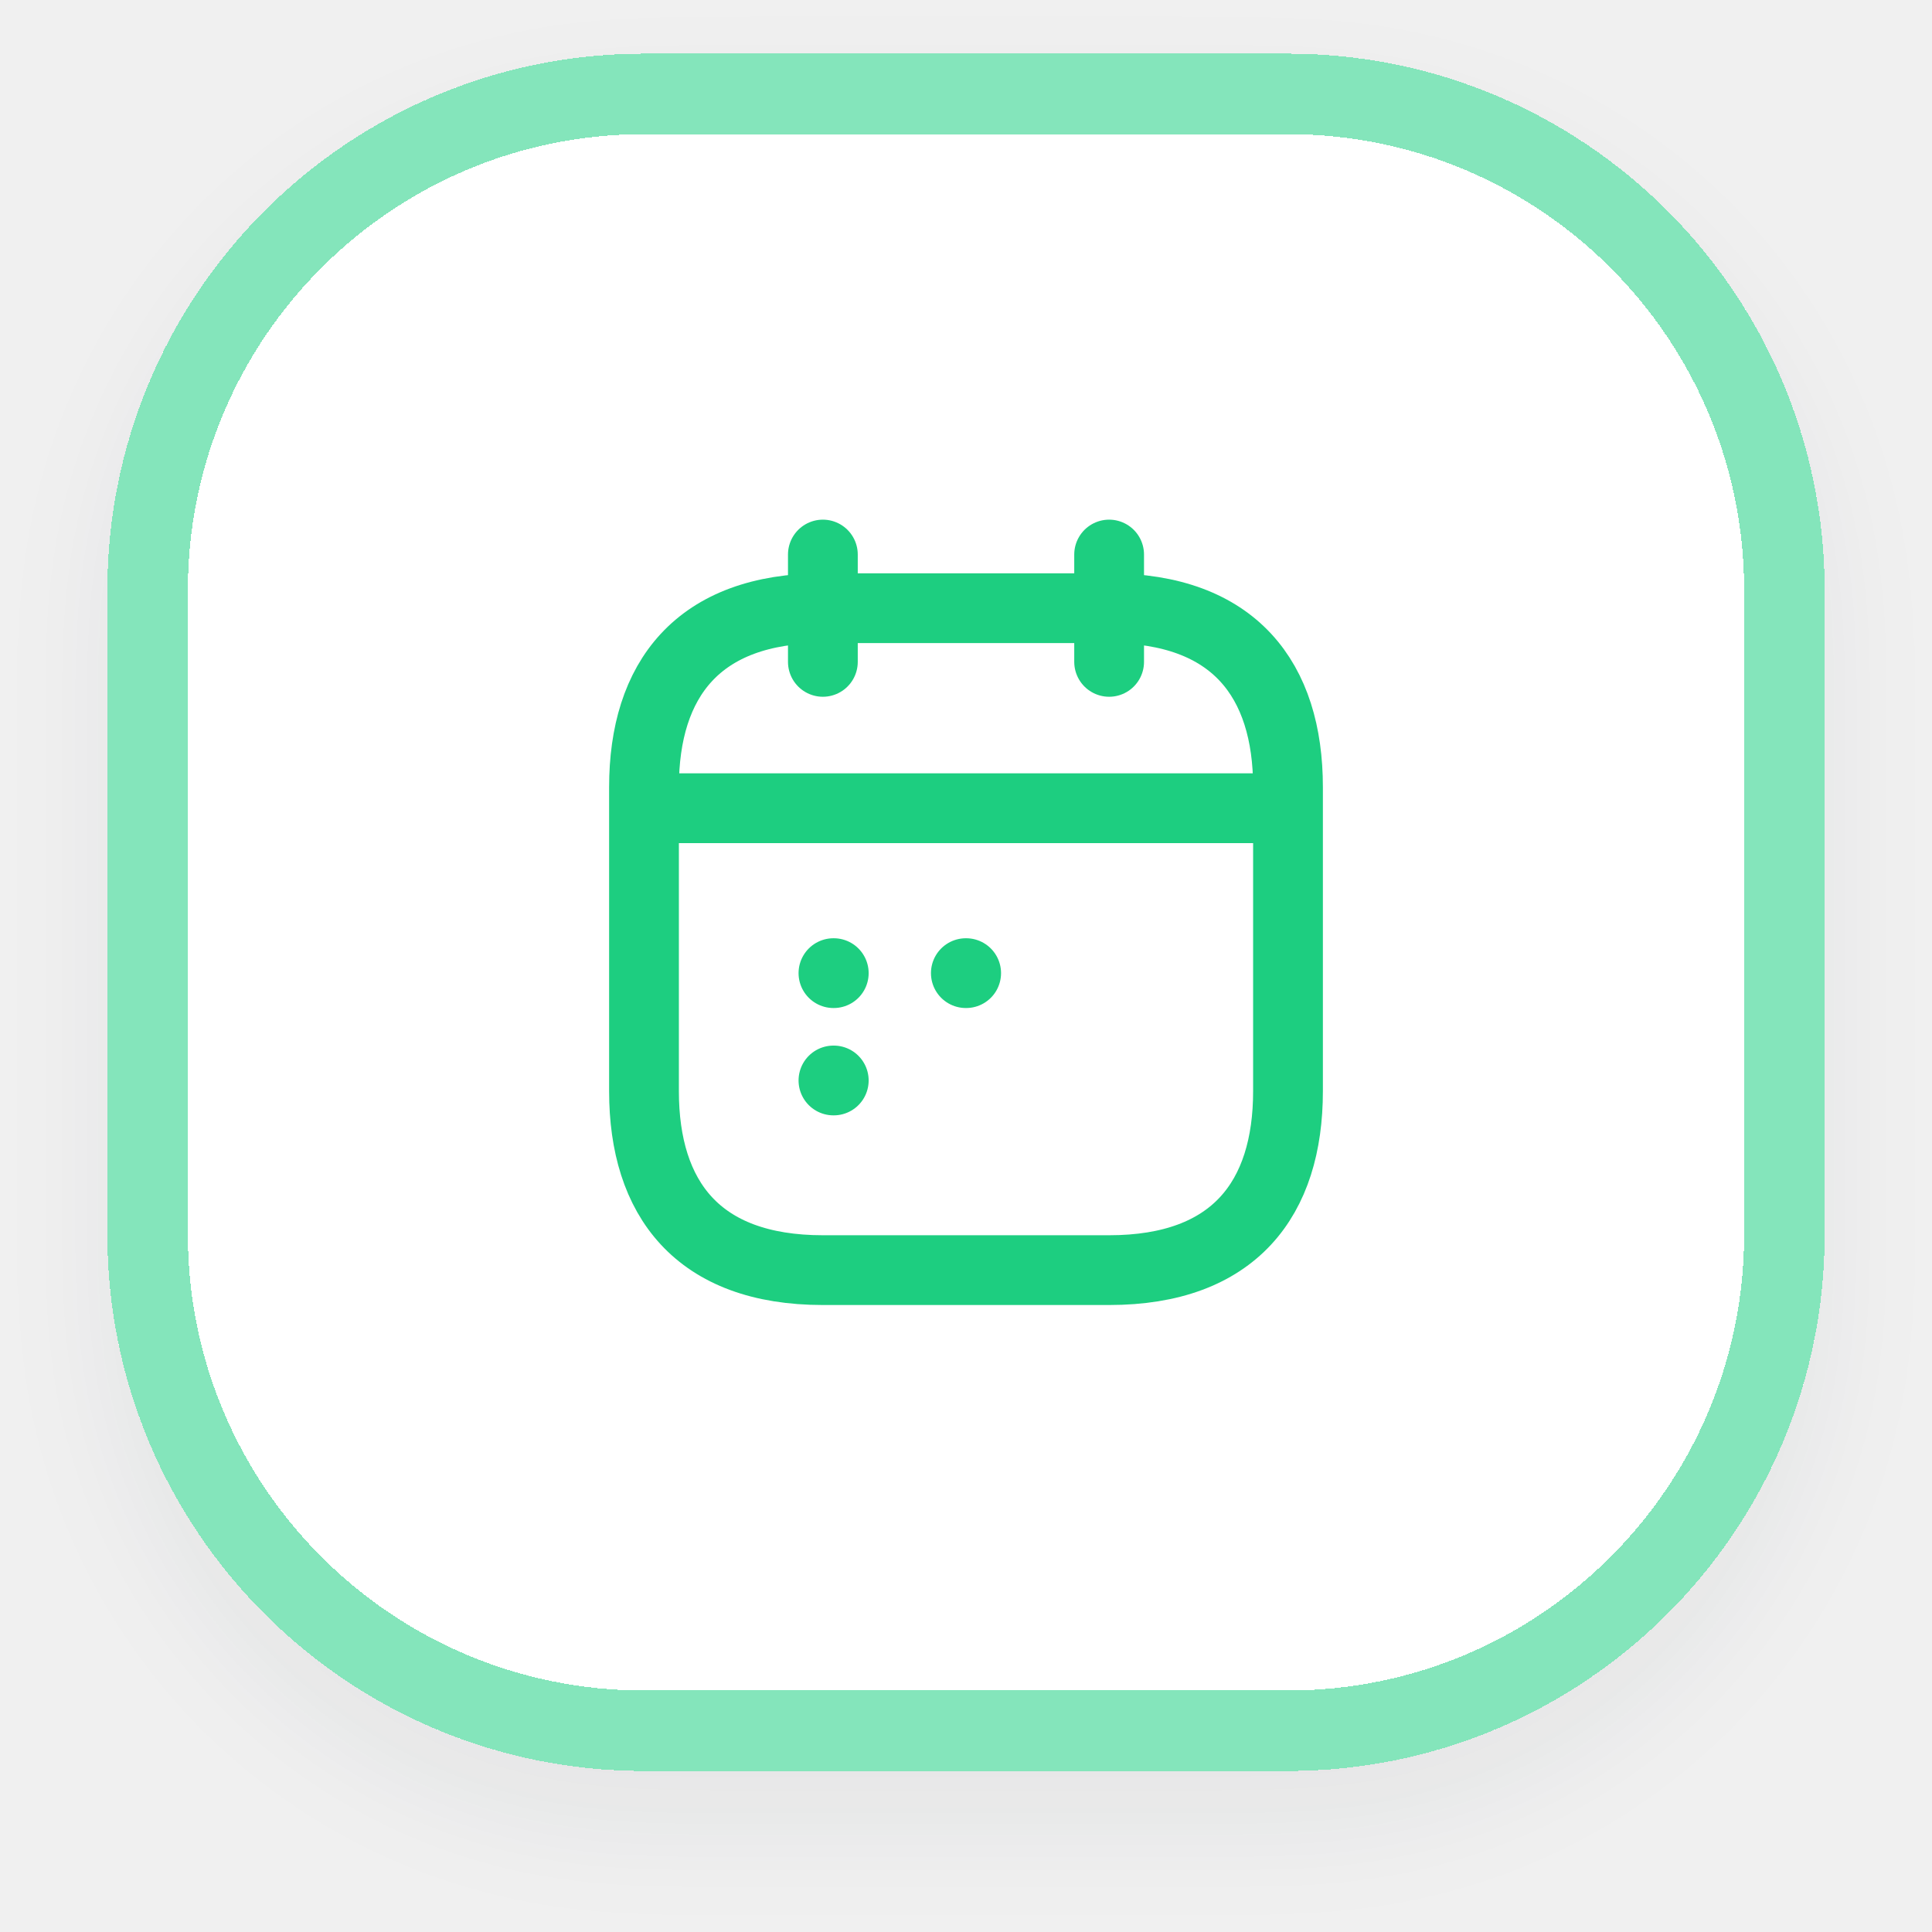
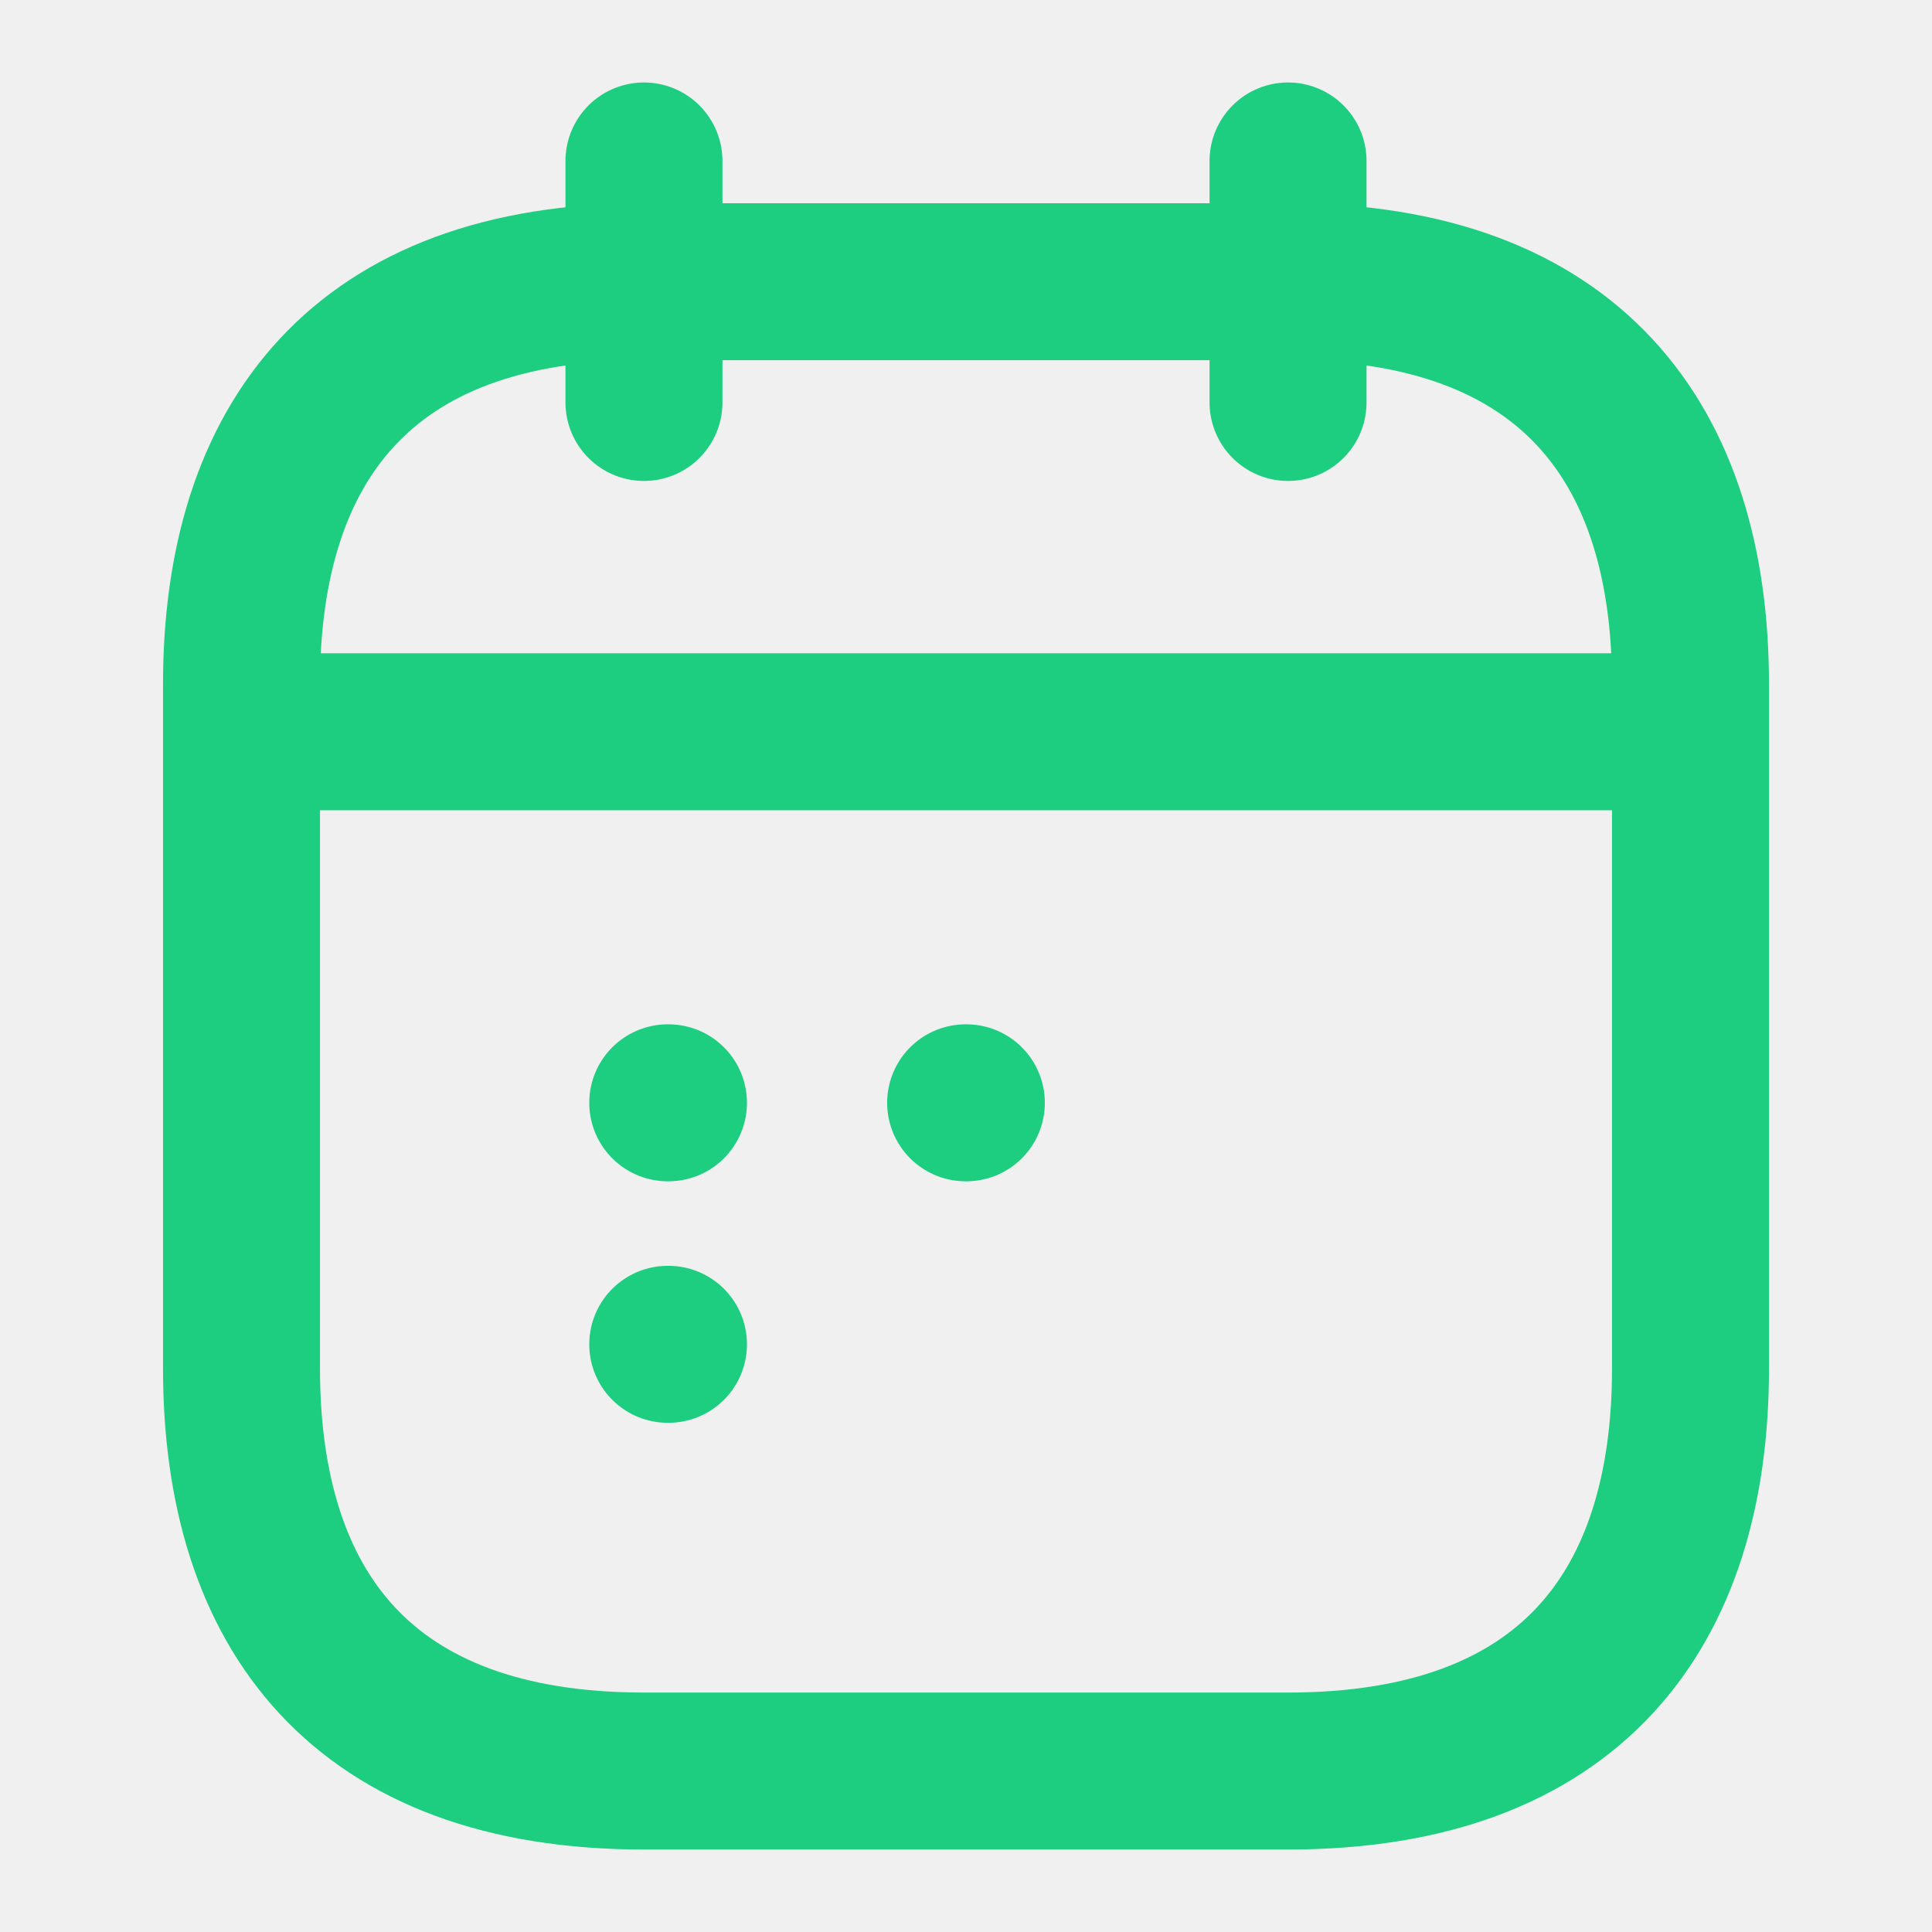
- <svg xmlns="http://www.w3.org/2000/svg" width="36" height="36" viewBox="0 0 36 36" fill="none">
-   <g filter="url(#filter0_d_233_5001)">
-     <rect x="2" y="1" width="32" height="32" rx="10" fill="white" shape-rendering="crispEdges" />
-     <rect x="2.75" y="1.75" width="30.5" height="30.5" rx="9.25" stroke="#84E5BB" stroke-width="1.5" shape-rendering="crispEdges" />
-     <path d="M15.333 10.333V12.333" stroke="#1DCE80" stroke-width="1.3" stroke-miterlimit="10" stroke-linecap="round" stroke-linejoin="round" />
-     <path d="M20.667 10.333V12.333" stroke="#1DCE80" stroke-width="1.3" stroke-miterlimit="10" stroke-linecap="round" stroke-linejoin="round" />
-     <path d="M12.333 15.06H23.667" stroke="#1DCE80" stroke-width="1.3" stroke-miterlimit="10" stroke-linecap="round" stroke-linejoin="round" />
-     <path d="M24 14.667V20.333C24 22.333 23 23.667 20.667 23.667H15.333C13 23.667 12 22.333 12 20.333V14.667C12 12.667 13 11.333 15.333 11.333H20.667C23 11.333 24 12.667 24 14.667Z" stroke="#1DCE80" stroke-width="1.3" stroke-miterlimit="10" stroke-linecap="round" stroke-linejoin="round" />
-     <path d="M17.997 18.133H18.003" stroke="#1DCE80" stroke-width="1.3" stroke-linecap="round" stroke-linejoin="round" />
-     <path d="M15.53 18.133H15.536" stroke="#1DCE80" stroke-width="1.3" stroke-linecap="round" stroke-linejoin="round" />
-     <path d="M15.53 20.133H15.536" stroke="#1DCE80" stroke-width="1.3" stroke-linecap="round" stroke-linejoin="round" />
+ <svg xmlns="http://www.w3.org/2000/svg" width="16" height="16" viewBox="0 0 16 16" fill="none">
+   <g id="vuesax/linear/calendar-2">
+     <g id="calendar-2">
+       <path id="Vector" d="M5.333 1.333V3.333" stroke="#1DCE80" stroke-width="1.3" stroke-miterlimit="10" stroke-linecap="round" stroke-linejoin="round" />
+       <path id="Vector_2" d="M10.667 1.333V3.333" stroke="#1DCE80" stroke-width="1.3" stroke-miterlimit="10" stroke-linecap="round" stroke-linejoin="round" />
+       <path id="Vector_3" d="M2.333 6.06H13.667" stroke="#1DCE80" stroke-width="1.3" stroke-miterlimit="10" stroke-linecap="round" stroke-linejoin="round" />
+       <path id="Vector_4" d="M14 5.667V11.333C14 13.333 13 14.667 10.667 14.667H5.333C3 14.667 2 13.333 2 11.333V5.667C2 3.667 3 2.333 5.333 2.333H10.667C13 2.333 14 3.667 14 5.667Z" stroke="#1DCE80" stroke-width="1.3" stroke-miterlimit="10" stroke-linecap="round" stroke-linejoin="round" />
+       <path id="Vector_5" d="M7.997 9.133H8.003" stroke="#1DCE80" stroke-width="1.3" stroke-linecap="round" stroke-linejoin="round" />
+       <path id="Vector_6" d="M5.53 9.133H5.536" stroke="#1DCE80" stroke-width="1.3" stroke-linecap="round" stroke-linejoin="round" />
+       <path id="Vector_7" d="M5.53 11.133H5.536" stroke="#1DCE80" stroke-width="1.3" stroke-linecap="round" stroke-linejoin="round" />
+     </g>
  </g>
-   <defs>
-     <filter id="filter0_d_233_5001" x="0" y="0" width="36" height="36" filterUnits="userSpaceOnUse" color-interpolation-filters="sRGB">
-       <feFlood flood-opacity="0" result="BackgroundImageFix" />
-       <feColorMatrix in="SourceAlpha" type="matrix" values="0 0 0 0 0 0 0 0 0 0 0 0 0 0 0 0 0 0 127 0" result="hardAlpha" />
-       <feOffset dy="1" />
-       <feGaussianBlur stdDeviation="1" />
-       <feComposite in2="hardAlpha" operator="out" />
-       <feColorMatrix type="matrix" values="0 0 0 0 0.063 0 0 0 0 0.094 0 0 0 0 0.157 0 0 0 0.05 0" />
-       <feBlend mode="normal" in2="BackgroundImageFix" result="effect1_dropShadow_233_5001" />
-       <feBlend mode="normal" in="SourceGraphic" in2="effect1_dropShadow_233_5001" result="shape" />
-     </filter>
-   </defs>
</svg>
